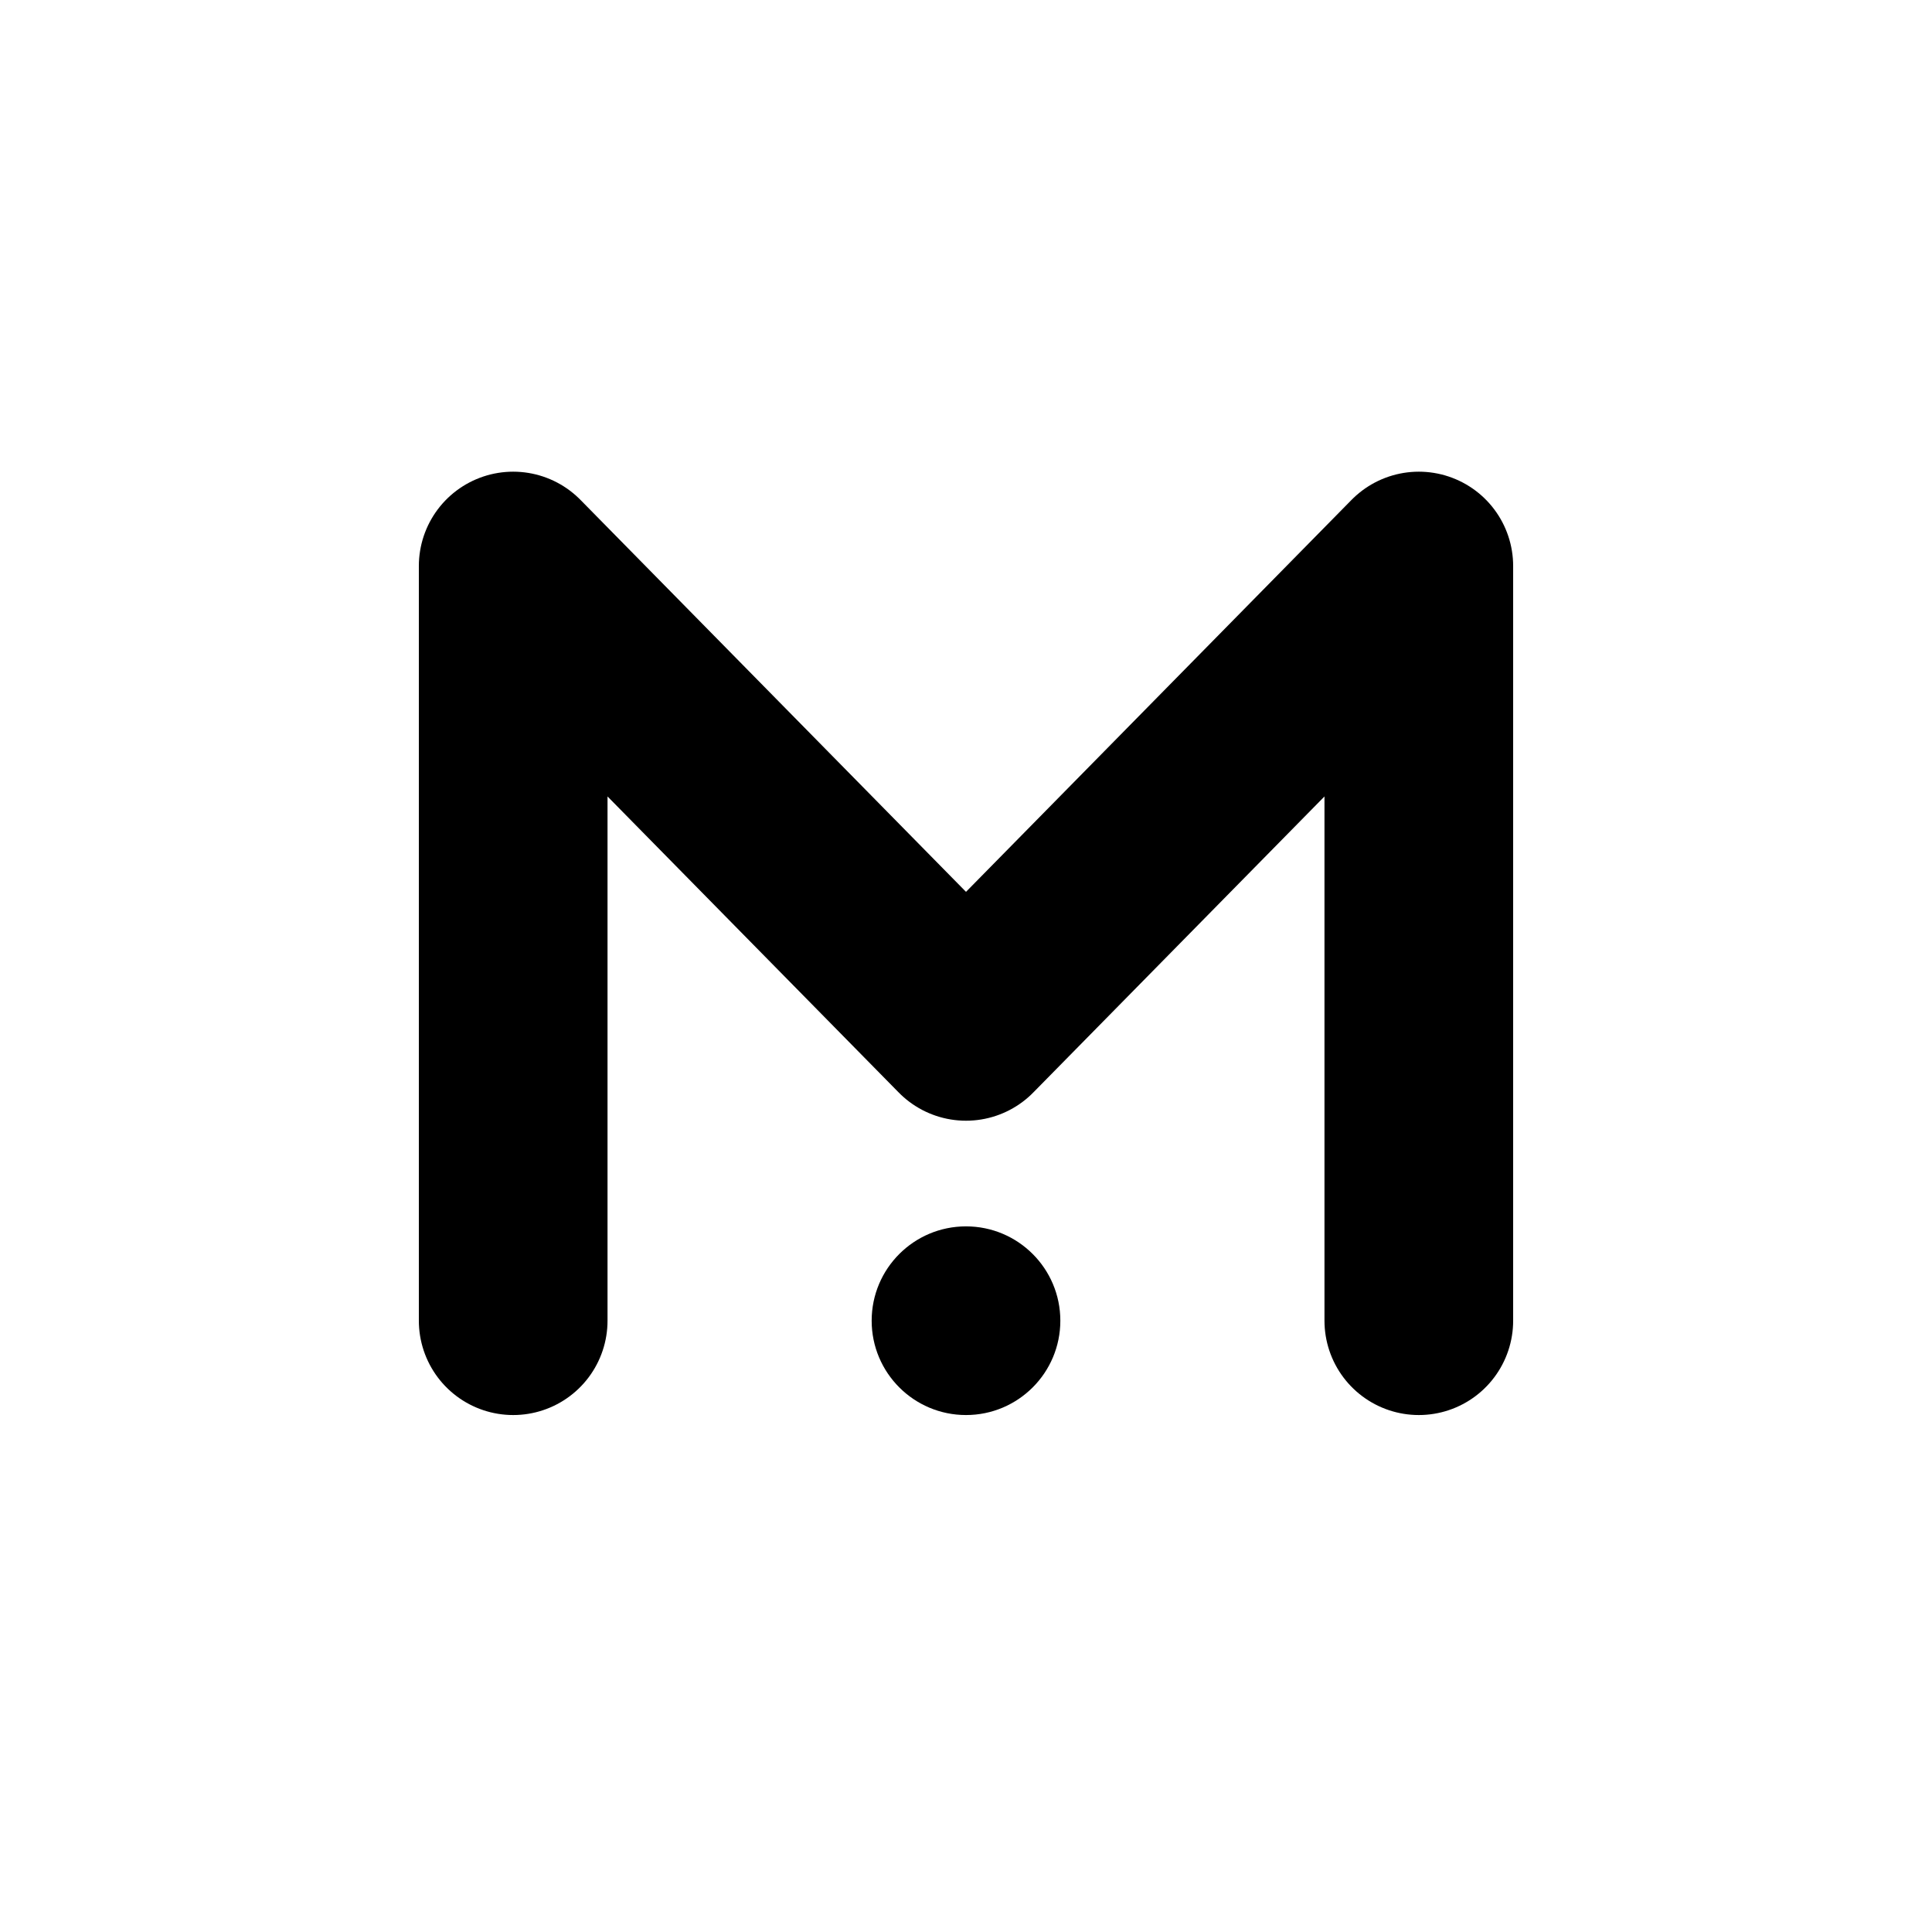
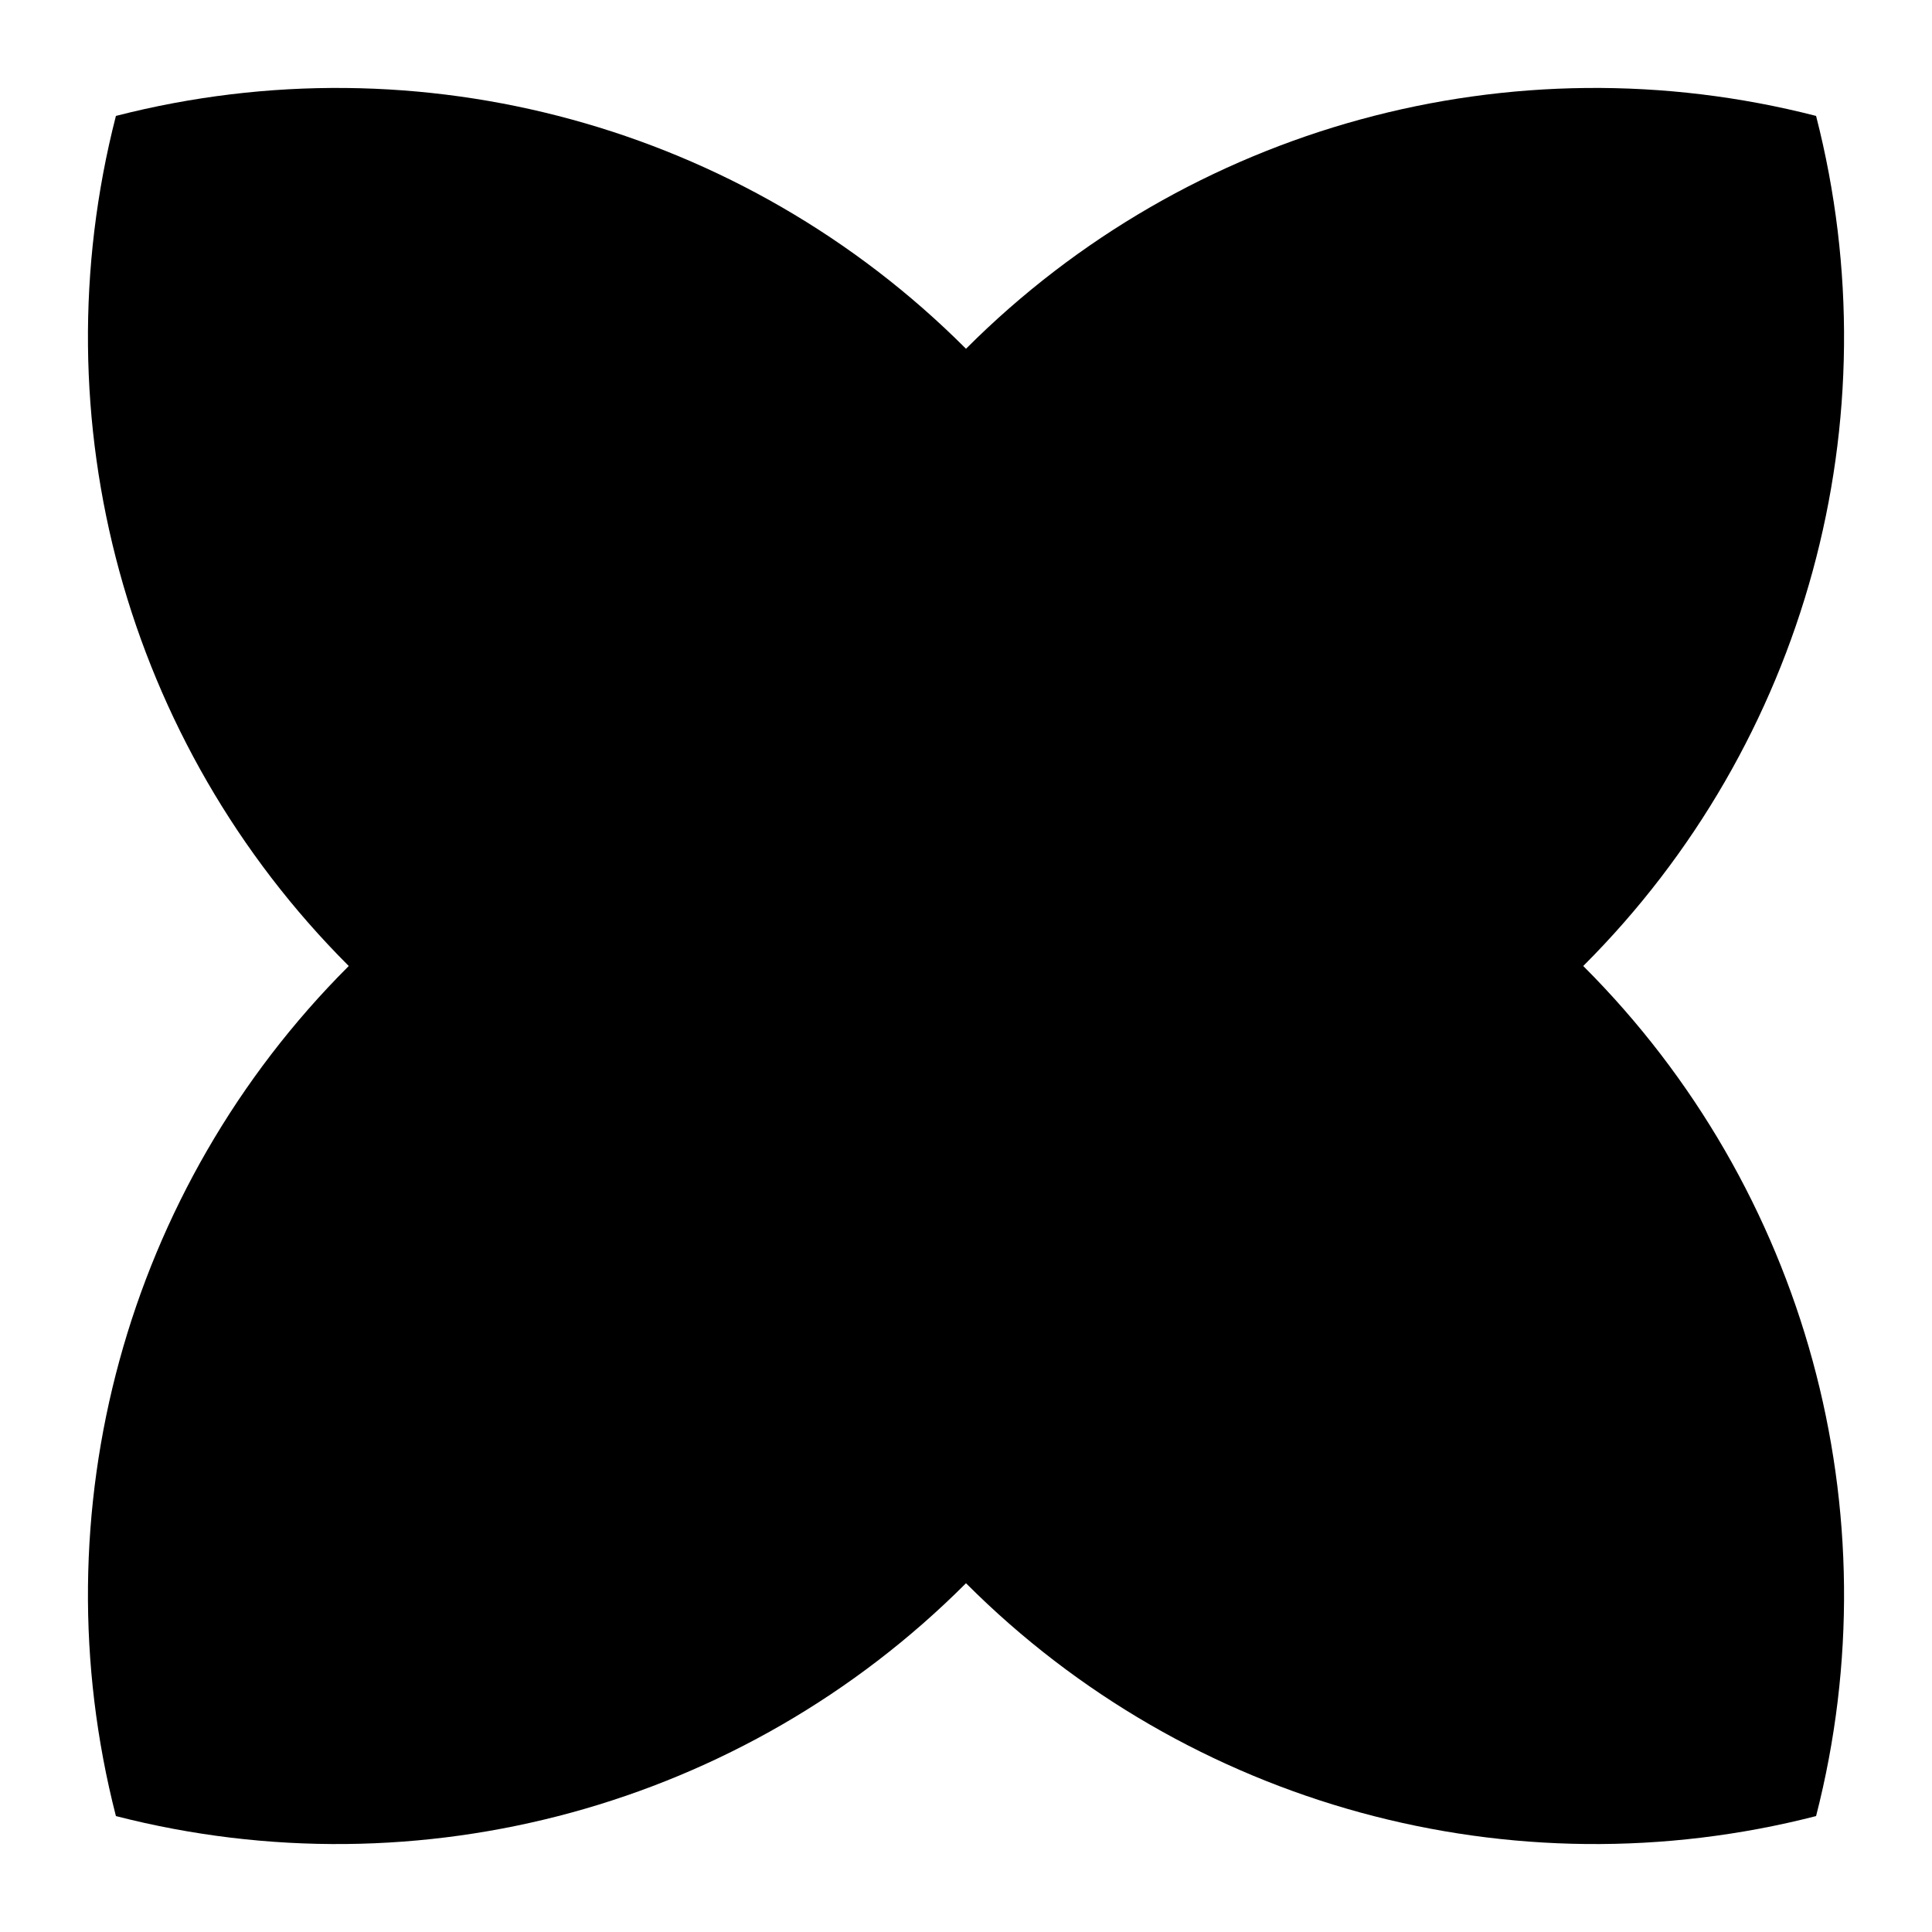
- <svg xmlns="http://www.w3.org/2000/svg" viewBox="0 0 512 512" width="512" height="512">
-   <g>
-     <path d="M136 350 V150 L256 272 L376 150 V350" fill="none" stroke="#000" stroke-width="50" stroke-linecap="round" stroke-linejoin="round" />
-     <circle cx="256" cy="350" r="25" fill="#000" />
-   </g>
+ <svg xmlns="http://www.w3.org/2000/svg" viewBox="0 0 100 100">
+   <path d="M6 6 A46 46 0 0 1 62 62 A46 46 0 0 1 6 6Z" fill="#000" />
+   <path d="M94 6 A46 46 0 0 1 38 62 A46 46 0 0 1 94 6Z" fill="#000" />
+   <path d="M94 94 A46 46 0 0 1 38 38 A46 46 0 0 1 94 94Z" fill="#000" />
+   <path d="M6 94 A46 46 0 0 1 62 38 A46 46 0 0 1 6 94Z" fill="#000" />
</svg>
